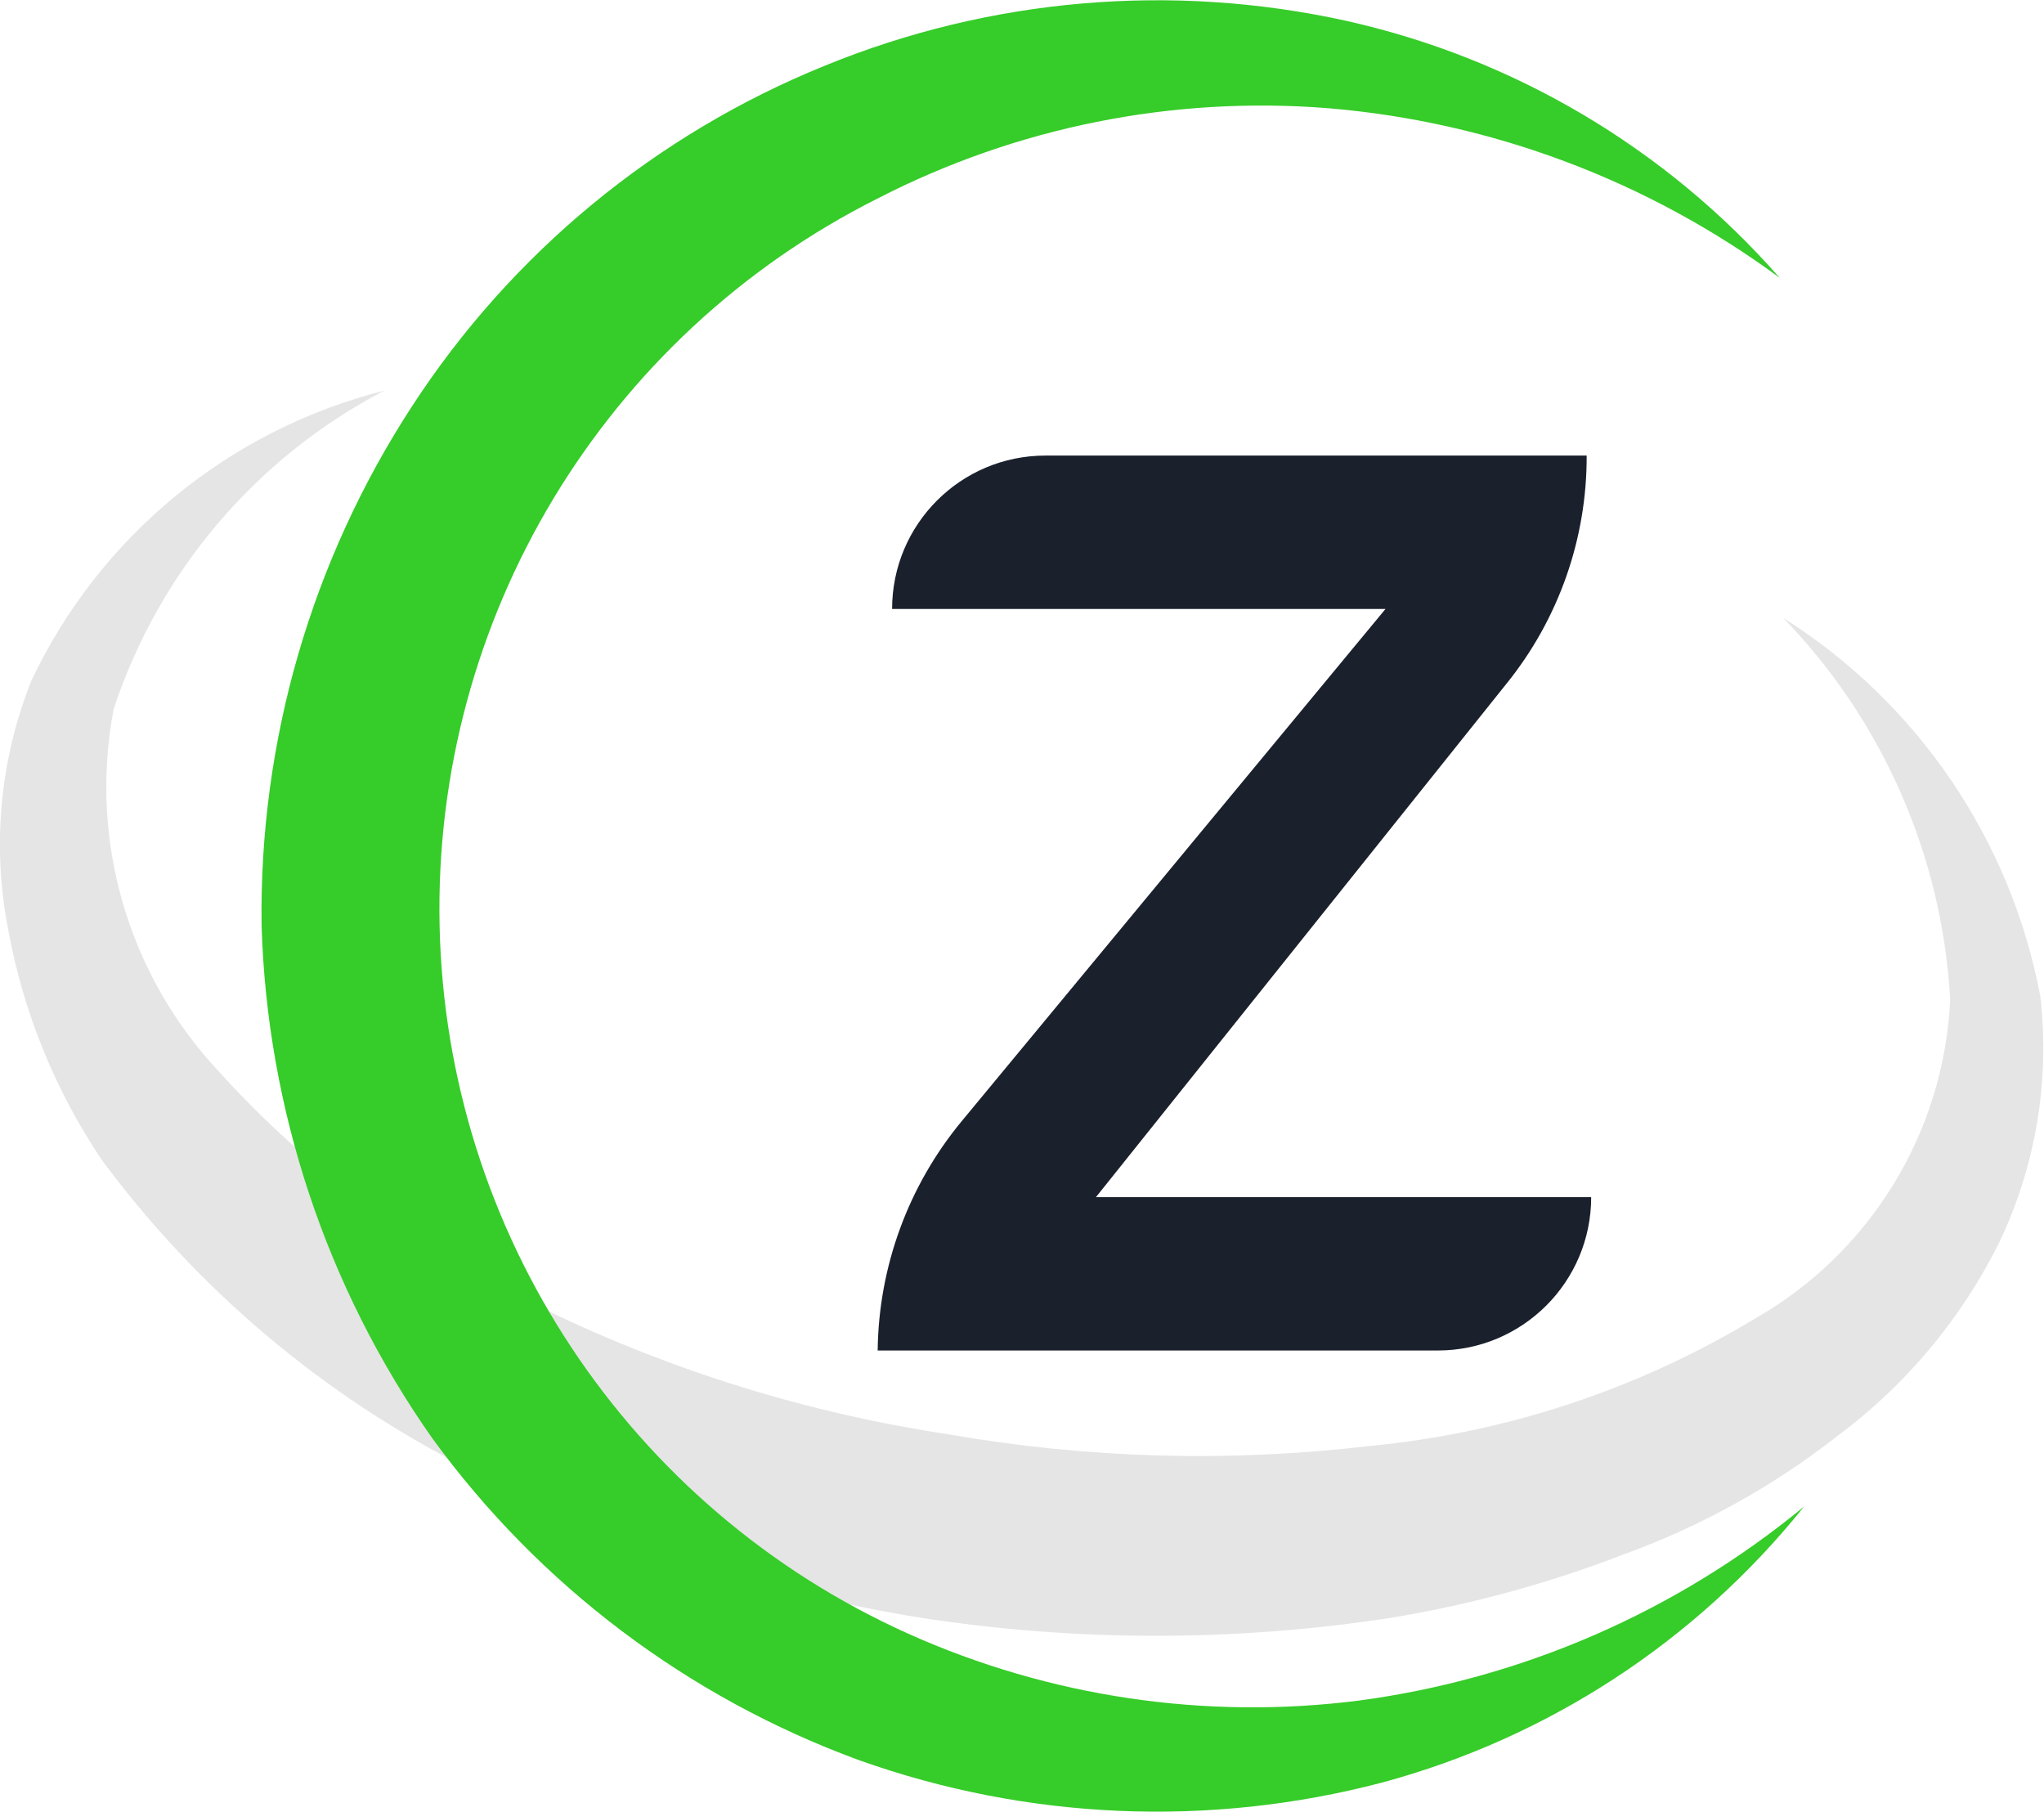
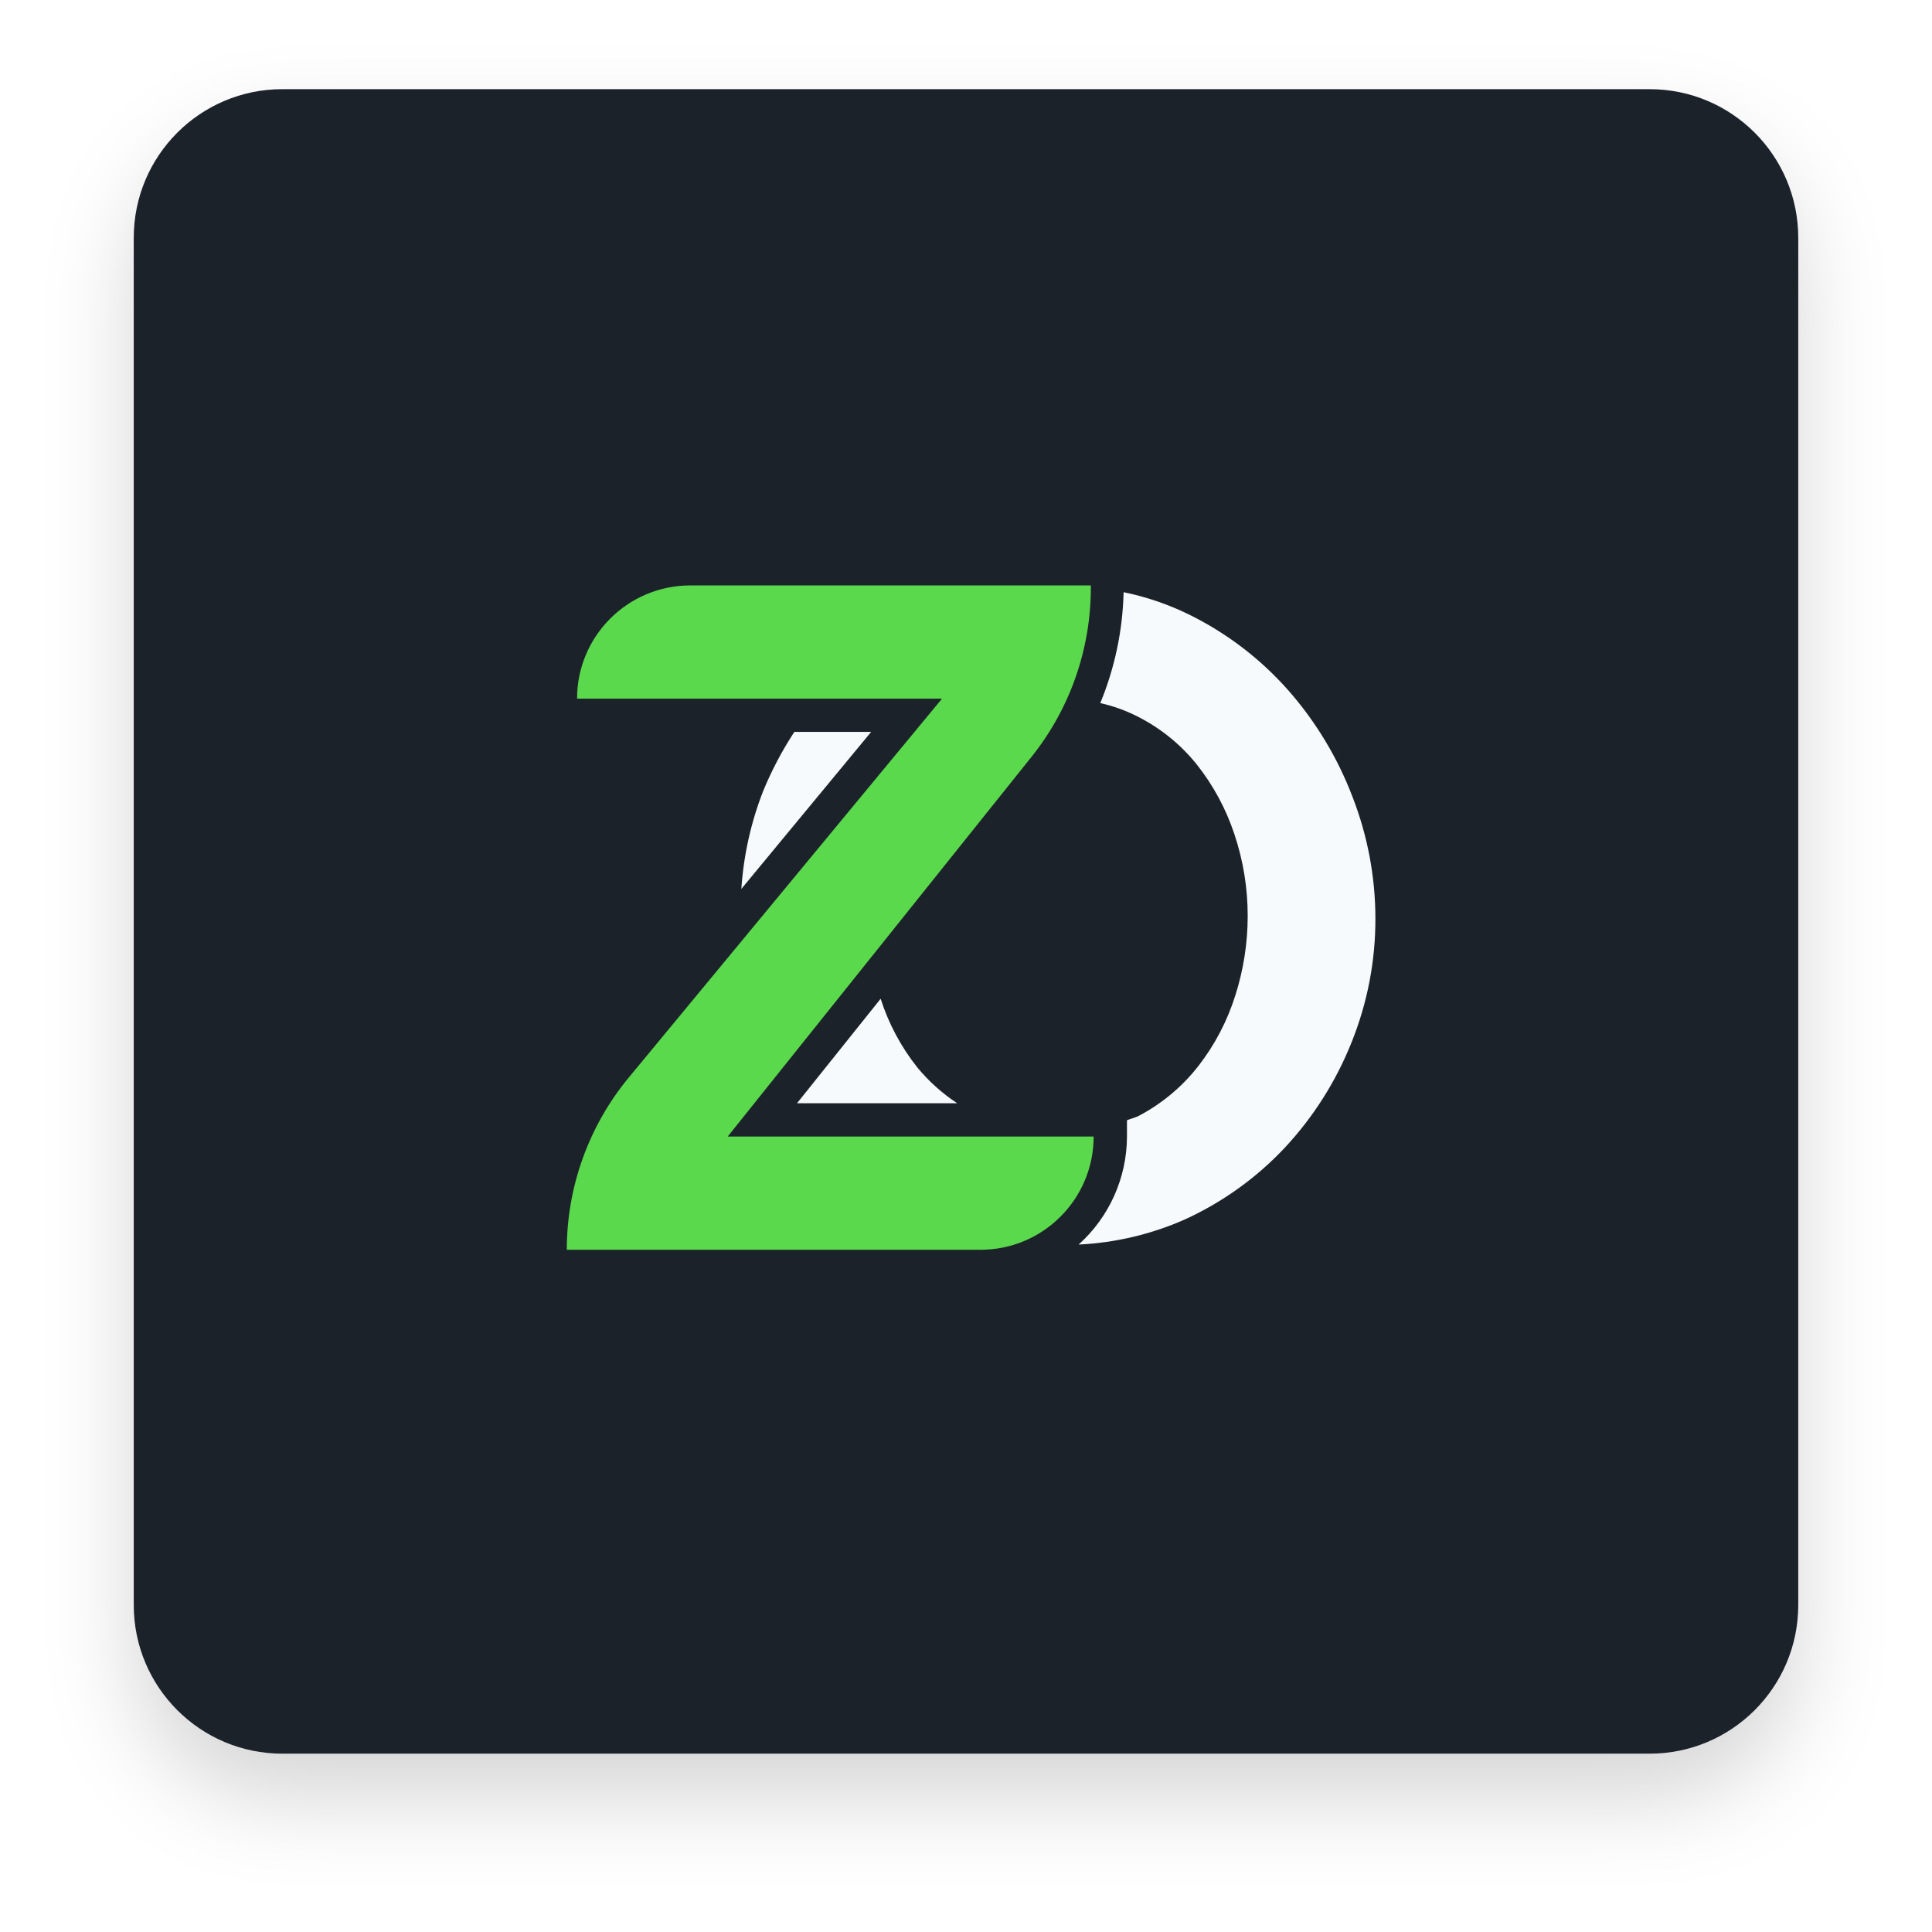
- <svg xmlns="http://www.w3.org/2000/svg" viewBox="0 0 22.66 20.08">
+ <svg xmlns="http://www.w3.org/2000/svg" width="130" height="130" viewBox="0 0 130 130">
  <defs>
-     <style>.cls-1{fill:#e5e5e5;}.cls-2{fill:#36cc29;}.cls-3{fill:#1a202c;}</style>
+     <filter id="Rectangle_318" x="0" y="0" width="130" height="130" filterUnits="userSpaceOnUse">
+       <feOffset dy="3" input="SourceAlpha" />
+       <feGaussianBlur stdDeviation="3" result="blur" />
+       <feFlood flood-opacity="0.161" />
+       <feComposite operator="in" in2="blur" />
+       <feComposite in="SourceGraphic" />
+     </filter>
  </defs>
-   <g id="Calque_2" data-name="Calque 2">
-     <g id="Calque_1-2" data-name="Calque 1">
-       <path class="cls-1" d="M19.77,6.85a6.35,6.35,0,0,1,2.85,4.2,5,5,0,0,1-.46,2.73,6,6,0,0,1-1.78,2.13A8.59,8.59,0,0,1,18,17.23a13,13,0,0,1-2.56.7,17.11,17.11,0,0,1-5.25,0,16.72,16.72,0,0,1-5-1.65,11.5,11.5,0,0,1-4.06-3.42A6.74,6.74,0,0,1,.09,10.3,4.9,4.9,0,0,1,.35,7.54,5.94,5.94,0,0,1,4.26,4.33a6.16,6.16,0,0,0-3,3.53,4.61,4.61,0,0,0,1.15,4,11,11,0,0,0,3.66,2.67,15.64,15.64,0,0,0,4.45,1.37,16.12,16.12,0,0,0,4.65.13,10.13,10.13,0,0,0,4.28-1.41,4.3,4.3,0,0,0,2.17-3.54A6.61,6.61,0,0,0,19.77,6.85Z" />
-       <path class="cls-2" d="M20,16.7a9,9,0,0,1-4.68,3.06,9.83,9.83,0,0,1-5.8-.25,10.18,10.18,0,0,1-4.73-3.57,10.43,10.43,0,0,1-1.89-5.68A10.28,10.28,0,0,1,4.57,4.5,9.89,9.89,0,0,1,9.14.73a9.73,9.73,0,0,1,5.78-.5,9,9,0,0,1,4.81,2.85,9.81,9.81,0,0,0-5-1.88,9.3,9.3,0,0,0-5,1,8.81,8.81,0,0,0,.34,15.91,9.33,9.33,0,0,0,5,.74A9.8,9.8,0,0,0,20,16.7Z" />
-       <path class="cls-3" d="M10.66,12.43l4.7-5.68H9.89a1.7,1.7,0,0,1,1.7-1.7h6v0a4,4,0,0,1-.89,2.53l-4.55,5.69h5.49a1.7,1.7,0,0,1-1.7,1.7H9.73A4.06,4.06,0,0,1,10.66,12.43Z" />
+   <g id="Groupe_822" data-name="Groupe 822" transform="translate(-659 -358)">
+     <g transform="matrix(1, 0, 0, 1, 659, 358)" filter="url(#Rectangle_318)">
+       <rect id="Rectangle_318-2" data-name="Rectangle 318" width="112" height="112" rx="10" transform="translate(9 6)" fill="#1a202c" />
+     </g>
+     <g id="Groupe_820" data-name="Groupe 820" transform="translate(226.917 188.301)">
+       <path id="Tracé_1065" data-name="Tracé 1065" d="M474.394,242.2l21.075-25.49H470.912a7.62,7.62,0,0,1,7.619-7.619h26.952v.162a18.21,18.21,0,0,1-3.989,11.37l-20.446,25.552h24.624a7.617,7.617,0,0,1-7.619,7.619H470.221A18.2,18.2,0,0,1,474.394,242.2Z" transform="translate(0)" fill="#5ad94c" />
+       <g id="Groupe_818" data-name="Groupe 818" transform="translate(481.967 209.55)">
+         <path id="Tracé_1066" data-name="Tracé 1066" d="M472.839,221.852l8.736-10.567h-5.169a23.714,23.714,0,0,0-2.1,3.984A22.125,22.125,0,0,0,472.839,221.852Z" transform="translate(-472.839 -201.89)" fill="#f7fafc" />
+         <path id="Tracé_1067" data-name="Tracé 1067" d="M496.32,222.943a23.57,23.57,0,0,0-4.33-7.17,21.671,21.671,0,0,0-6.7-5.1,18.3,18.3,0,0,0-4.366-1.485,20.837,20.837,0,0,1-1.57,7.462,10.6,10.6,0,0,1,2.472.884,12.112,12.112,0,0,1,4.02,3.244,15.276,15.276,0,0,1,2.535,4.7,17.253,17.253,0,0,1,.893,5.5,17.586,17.586,0,0,1-.835,5.348,15.106,15.106,0,0,1-2.472,4.729,12.447,12.447,0,0,1-4.016,3.365c-.251.135-.543.188-.8.3v1.1a9.812,9.812,0,0,1-3.253,7.264,20.063,20.063,0,0,0,7.112-1.674,21.443,21.443,0,0,0,6.8-4.886,22.776,22.776,0,0,0,4.451-7.044,22.152,22.152,0,0,0,1.606-8.372A22.616,22.616,0,0,0,496.32,222.943Z" transform="translate(-455.203 -209.191)" fill="#f7fafc" />
+         <path id="Tracé_1068" data-name="Tracé 1068" d="M481.777,219.922a14.554,14.554,0,0,1-2.477-4.635l-5.627,7.031h10.773A12.246,12.246,0,0,1,481.777,219.922Z" transform="translate(-469.927 -187.935)" fill="#f7fafc" />
+       </g>
    </g>
  </g>
</svg>
